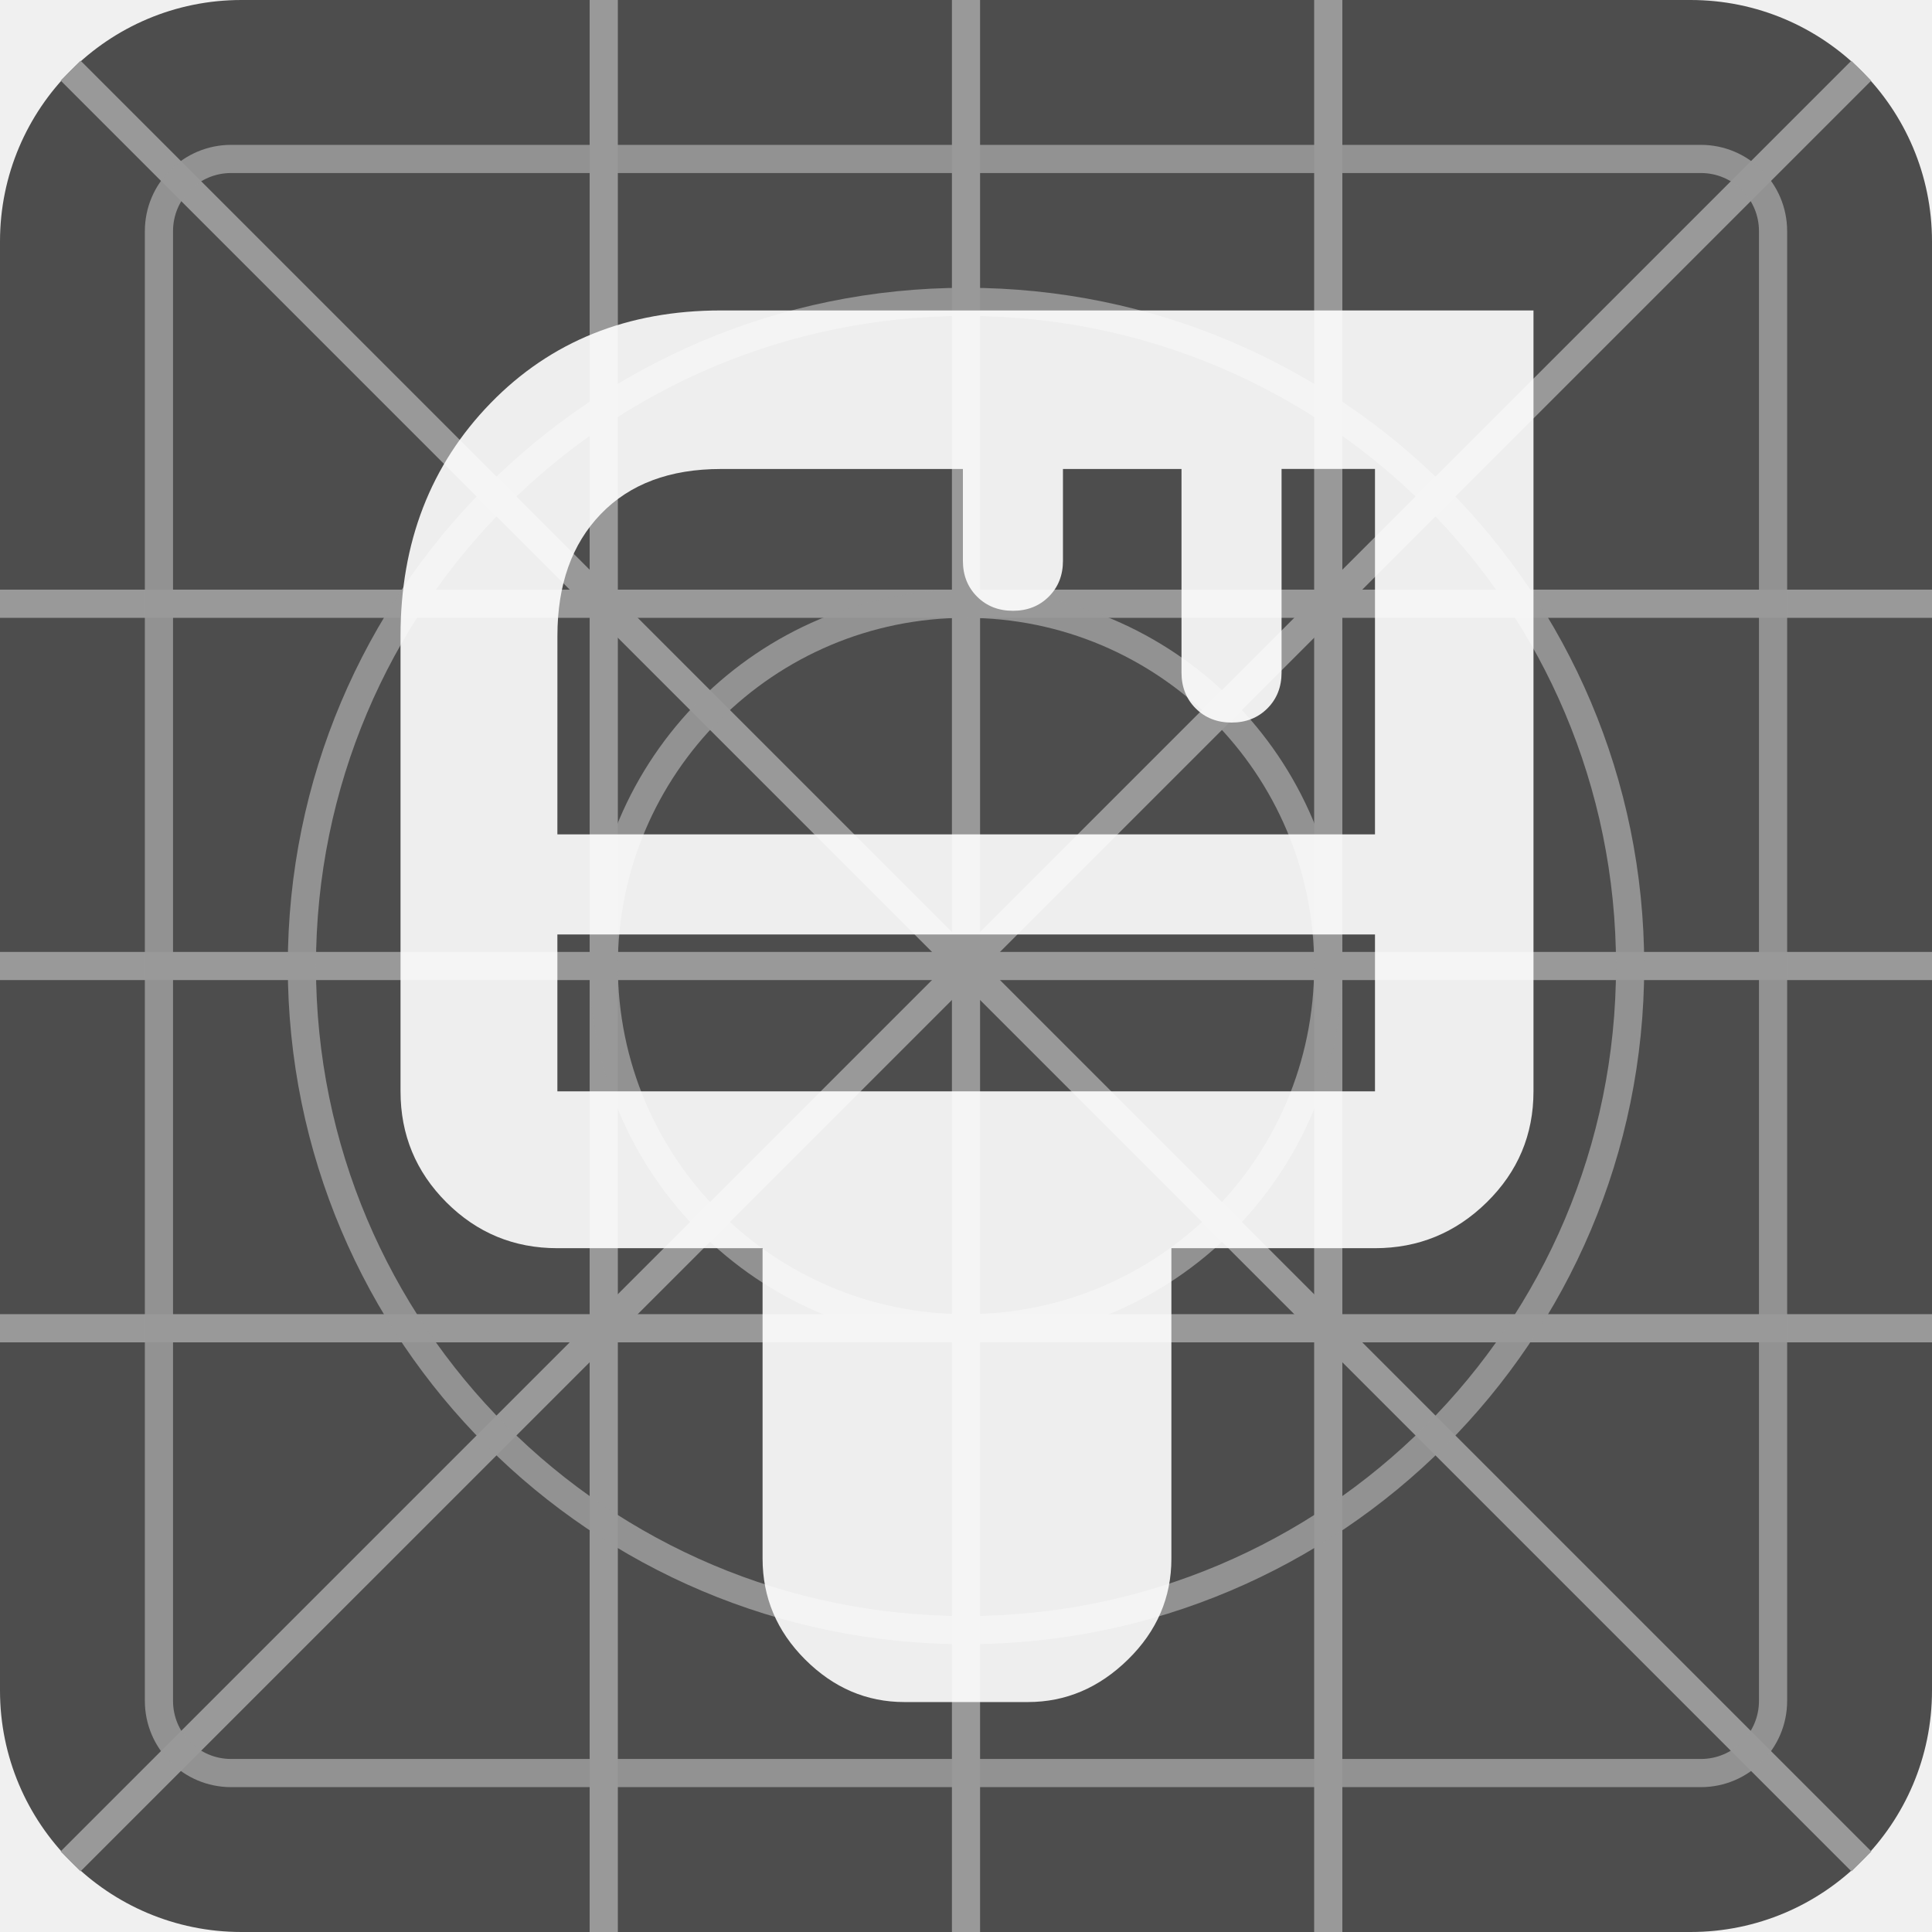
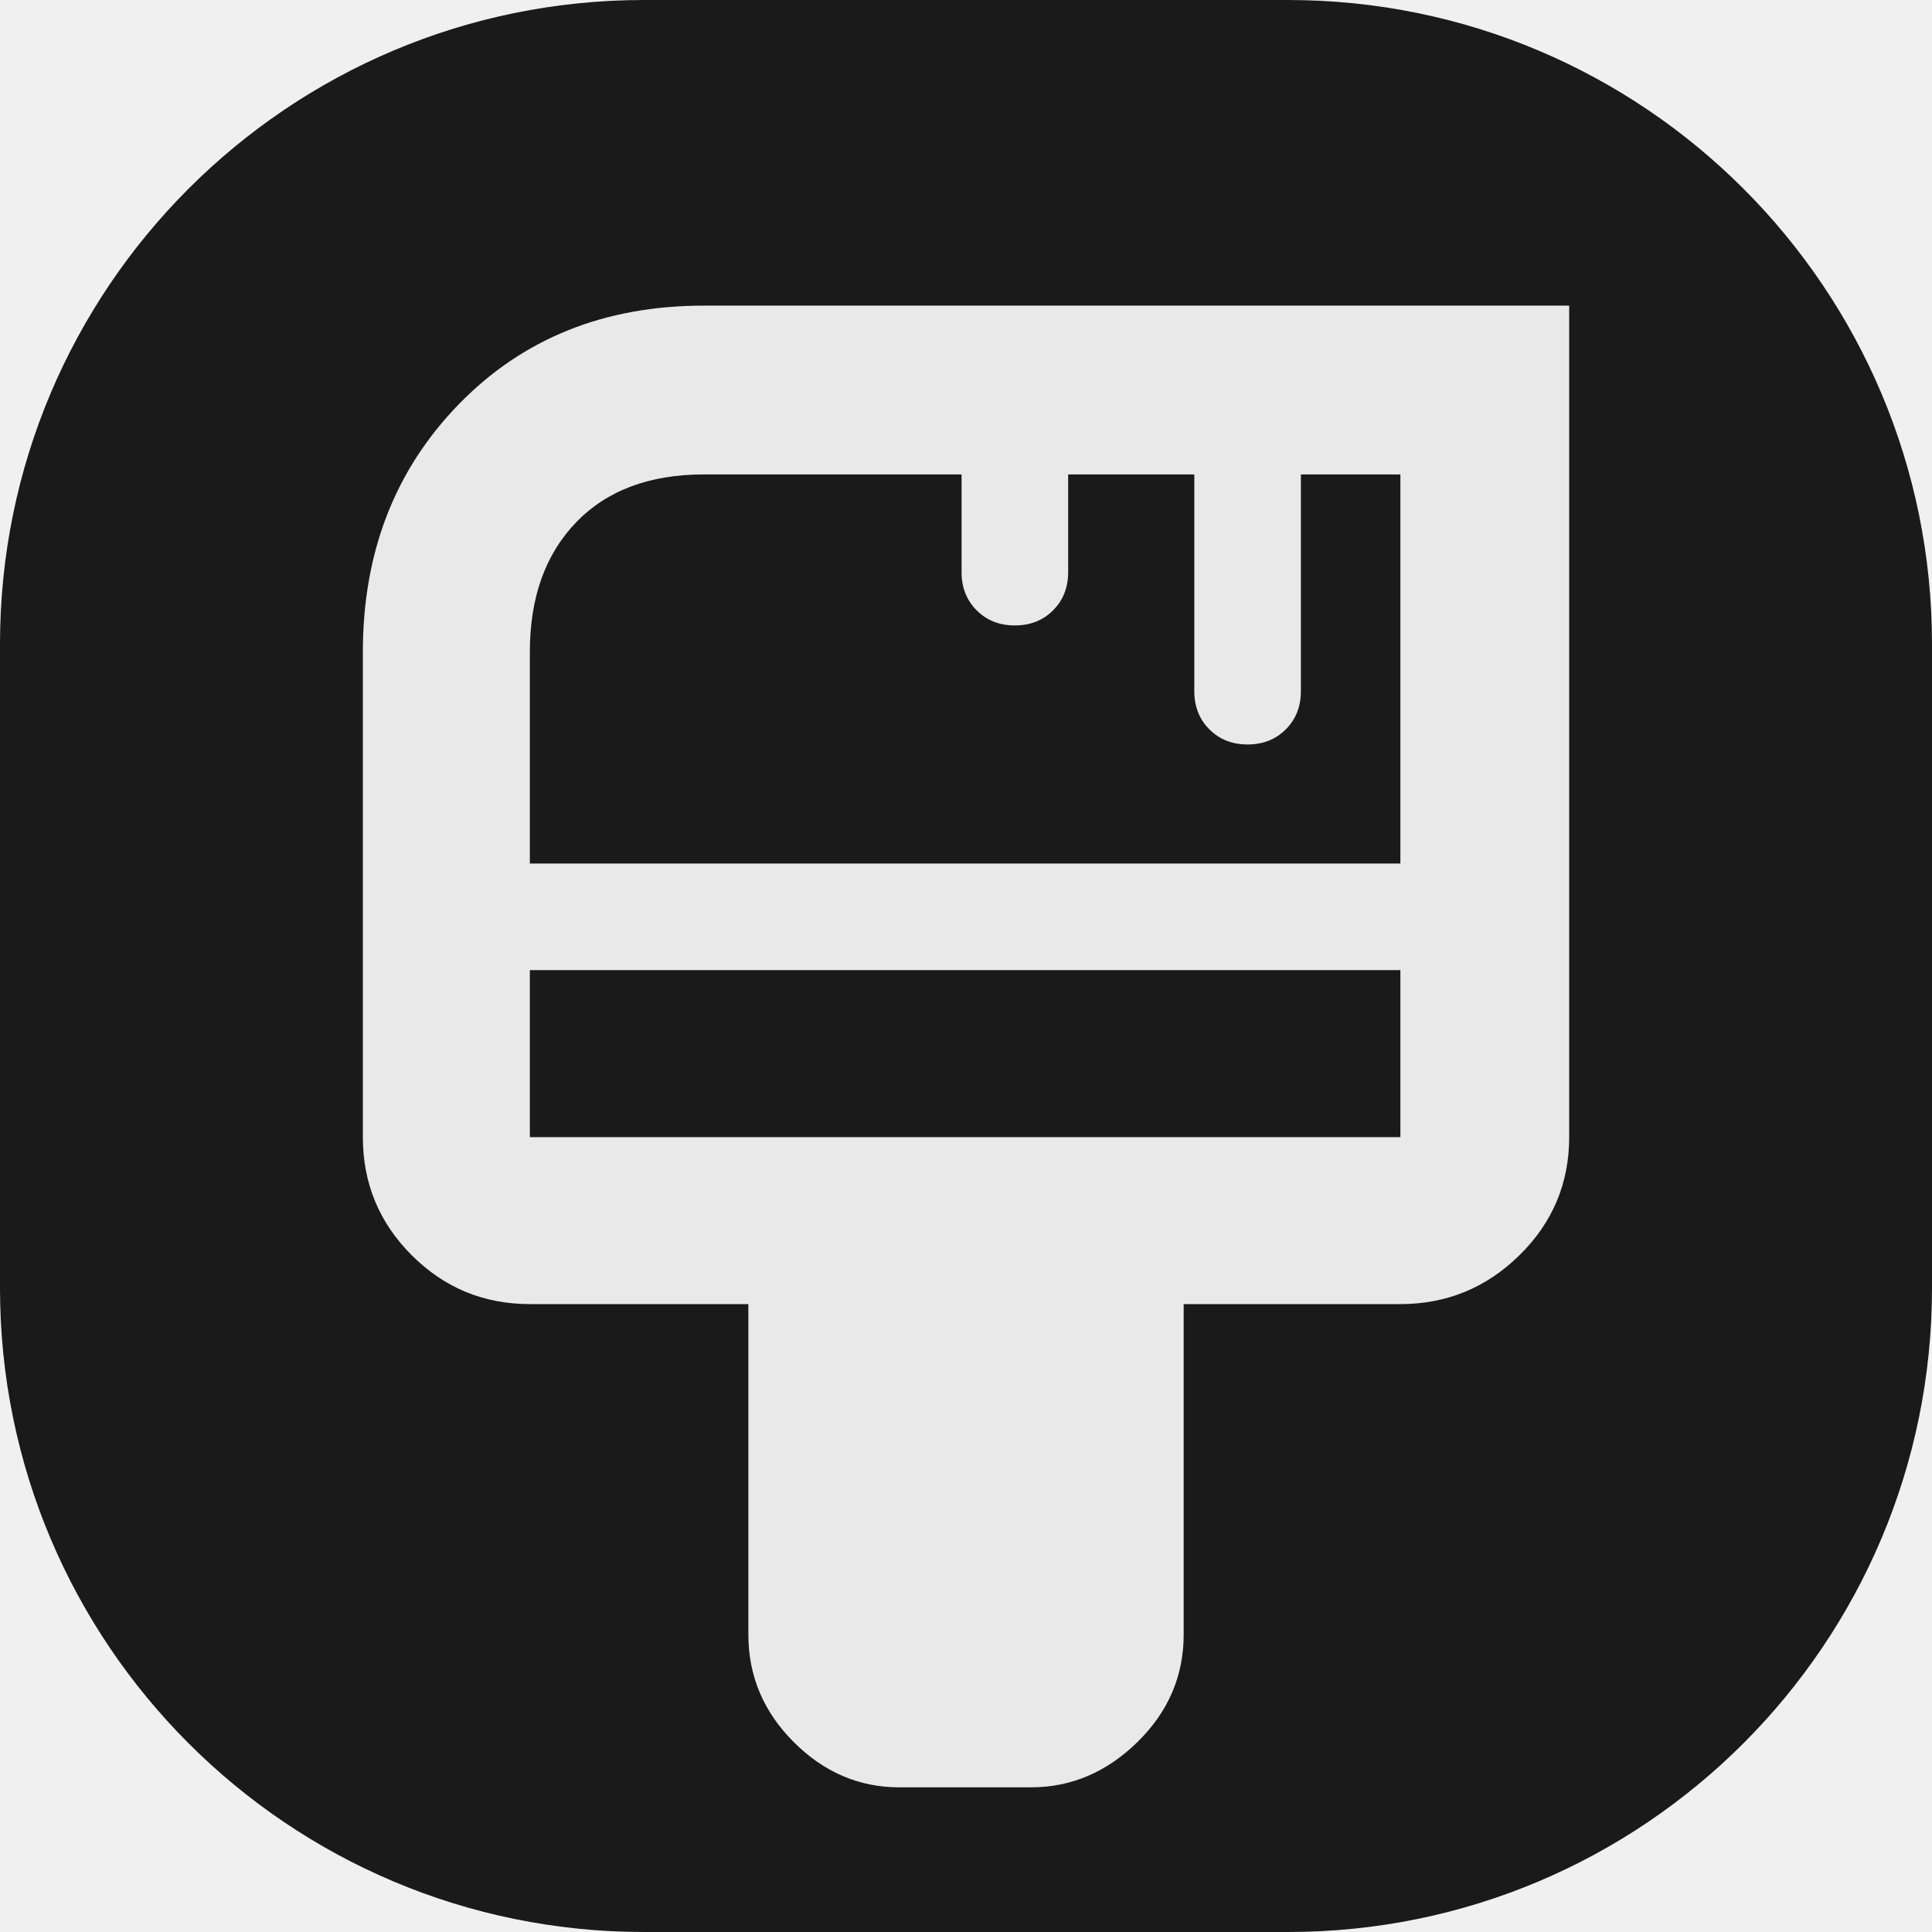
<svg xmlns="http://www.w3.org/2000/svg" height="48" width="48" version="1.1" id="svg4">
  <defs id="defs8" />
-   <g id="layer2">
-     <rect style="opacity:1;fill:#4d4d4d;fill-opacity:1;stroke:none;stroke-width:13.228;stroke-linecap:round;stroke-linejoin:round;stroke-miterlimit:4;stroke-dasharray:none;paint-order:markers fill stroke" id="rect172" width="48" height="48" x="0" y="0" rx="6" />
-   </g>
-   <g id="layer4" style="display:none">
-     <path style="fill:none;stroke:#ffffff;stroke-width:1px;stroke-linecap:butt;stroke-linejoin:miter;stroke-opacity:1" d="M 0,24 H 24" id="path2025" />
-     <path style="fill:none;stroke:#ffffff;stroke-width:1px;stroke-linecap:butt;stroke-linejoin:miter;stroke-opacity:1" d="M 12,24 V 0" id="path2027" />
-     <path style="fill:none;stroke:#ffffff;stroke-width:1px;stroke-linecap:butt;stroke-linejoin:miter;stroke-opacity:1" d="M 12,12 H 24" id="path2029" />
-     <path style="fill:none;stroke:#ffffff;stroke-width:1px;stroke-linecap:butt;stroke-linejoin:miter;stroke-opacity:1" d="M 18,12 V 24" id="path2031" />
-     <path style="fill:none;stroke:#ffffff;stroke-width:1px;stroke-linecap:butt;stroke-linejoin:miter;stroke-opacity:1" d="m 18,18 h 6" id="path2033" />
-     <path style="fill:none;stroke:#ffffff;stroke-width:1px;stroke-linecap:butt;stroke-linejoin:miter;stroke-opacity:1" d="M 18,18 H 12" id="path2044" />
-     <path style="fill:none;stroke:#ffffff;stroke-width:1px;stroke-linecap:butt;stroke-linejoin:miter;stroke-opacity:1" d="M 15,18 V 12" id="path2047" />
-     <path style="fill:none;stroke:#ffffff;stroke-width:1px;stroke-linecap:butt;stroke-linejoin:miter;stroke-opacity:1" d="M 15,33 H 33 V 15" id="path5983" />
-     <path style="fill:#ffffff;stroke:#ffffff;stroke-width:1px;stroke-linecap:butt;stroke-linejoin:miter;stroke-opacity:1" d="M 33,33 V 0" id="path6052" />
-     <path style="fill:none;stroke:#ffffff;stroke-width:1px;stroke-linecap:butt;stroke-linejoin:miter;stroke-dasharray:none;stroke-opacity:1" d="M 15,15 33,0 V 15 L 15,0 v 7.5 h 18" id="path6216" />
-   </g>
-   <g id="layer3" style="stroke:#999999;stroke-width:0.7;stroke-dasharray:none">
-     <path style="display:inline;fill:none;stroke:#999999;stroke-width:0.7;stroke-linecap:butt;stroke-linejoin:miter;stroke-dasharray:none;stroke-opacity:1" d="M 1.753,46.246 46.243,1.757" id="path550" />
-     <path style="display:inline;fill:none;stroke:#999999;stroke-width:0.7;stroke-linecap:butt;stroke-linejoin:miter;stroke-dasharray:none;stroke-opacity:1" d="m 1.754,1.754 44.493,44.493" id="path552" />
-     <path style="fill:none;stroke:#999999;stroke-width:0.7;stroke-linecap:butt;stroke-linejoin:miter;stroke-dasharray:none;stroke-opacity:1" d="M 24,0 V 48" id="path554" />
-     <path style="fill:none;stroke:#999999;stroke-width:0.7;stroke-linecap:butt;stroke-linejoin:miter;stroke-dasharray:none;stroke-opacity:1" d="M 0,24 H 48" id="path556" />
-     <path style="display:inline;fill:none;stroke:#999999;stroke-width:0.7;stroke-linecap:butt;stroke-linejoin:miter;stroke-dasharray:none;stroke-opacity:1" d="M 15,15 H 48 0" id="path2049" />
-     <path style="fill:none;stroke:#999999;stroke-width:0.7;stroke-linecap:butt;stroke-linejoin:miter;stroke-dasharray:none;stroke-opacity:1" d="M 15,15 V 0 48" id="path2051" />
-     <path style="fill:none;stroke:#999999;stroke-width:0.7;stroke-linecap:butt;stroke-linejoin:miter;stroke-dasharray:none;stroke-opacity:1" d="M 15,33 H 0 48" id="path5985" />
-     <path style="fill:none;stroke:#999999;stroke-width:0.7;stroke-linecap:butt;stroke-linejoin:miter;stroke-dasharray:none;stroke-opacity:1" d="M 33,0 V 48" id="path6054" />
-     <circle style="opacity:0.9;fill:none;fill-opacity:1;stroke:#999999;stroke-width:0.7;stroke-linecap:round;stroke-linejoin:round;stroke-miterlimit:4;stroke-dasharray:none;stroke-opacity:1;paint-order:markers fill stroke" id="path6108" r="9" cy="24" cx="24" />
-     <circle style="opacity:0.9;fill:none;fill-opacity:1;stroke:#999999;stroke-width:0.7;stroke-linecap:round;stroke-linejoin:round;stroke-miterlimit:4;stroke-dasharray:none;stroke-opacity:1;paint-order:markers fill stroke" id="circle6214" r="16.5" cy="24" cx="24" />
-     <rect style="opacity:0.9;fill:none;fill-opacity:1;stroke:#999999;stroke-width:0.7;stroke-linecap:round;stroke-linejoin:round;stroke-miterlimit:4;stroke-dasharray:none;stroke-opacity:1;paint-order:markers fill stroke" id="rect6271" width="40.102" height="40.102" x="3.949" y="3.949" rx="1.793" ry="1.793" />
+   <g id="layer2" style="stroke:none;fill:#1a1a1a">
+     <rect style="opacity:1;fill:#1a1a1a;fill-opacity:1;stroke:none;stroke-width:13.228;stroke-linecap:round;stroke-linejoin:round;stroke-miterlimit:4;stroke-dasharray:none;paint-order:markers fill stroke" id="rect172" width="48" height="48" x="0" y="0" rx="16" ry="16" />
  </g>
  <g id="layer1" style="display:inline">
-     <path d="m 22.47,42.287 q -1.409,0 -2.467,-1.057 -1.057,-1.057 -1.057,-2.508 V 31.011 h -5.099 q -1.617,0 -2.757,-1.14 Q 9.951,28.731 9.951,27.114 V 15.797 q 0,-3.482 2.239,-5.783 2.239,-2.301 5.721,-2.301 H 38.099 V 27.114 q 0,1.617 -1.161,2.757 -1.161,1.14 -2.777,1.14 h -5.058 v 7.711 q 0,1.451 -1.078,2.508 -1.078,1.057 -2.487,1.057 z M 13.848,20.73 h 20.313 v -9.079 h -2.321 v 5.058 q 0,0.539 -0.352,0.891 -0.352,0.352 -0.891,0.352 -0.539,0 -0.891,-0.352 -0.352,-0.352 -0.352,-0.891 V 11.652 H 26.409 v 2.28 q 0,0.539 -0.352,0.891 -0.352,0.352 -0.891,0.352 -0.539,0 -0.891,-0.352 -0.352,-0.352 -0.352,-0.891 v -2.28 h -6.011 q -1.907,0 -2.985,1.119 -1.078,1.119 -1.078,3.026 z m 0,6.384 H 34.161 V 23.217 H 13.848 Z m 0,-3.897 v 3.897 z" id="path2" style="opacity:0.9;fill:#ffffff;stroke:none;stroke-width:0.166;stroke-dasharray:none;stroke-opacity:1" />
+     <path d="m 22.345,44.406 q -1.501,0 -2.626,-1.126 -1.126,-1.126 -1.126,-2.67 v -8.21 h -5.429 q -1.721,0 -2.935,-1.214 -1.214,-1.214 -1.214,-2.935 V 16.201 q 0,-3.708 2.384,-6.158 2.384,-2.45 6.091,-2.45 H 38.986 V 28.251 q 0,1.721 -1.236,2.935 -1.236,1.214 -2.957,1.214 h -5.385 v 8.21 q 0,1.545 -1.148,2.67 -1.148,1.126 -2.648,1.126 z M 13.164,21.454 H 34.792 v -9.667 h -2.472 v 5.385 q 0,0.574 -0.375,0.949 -0.375,0.375 -0.949,0.375 -0.574,0 -0.949,-0.375 -0.375,-0.375 -0.375,-0.949 v -5.385 h -3.134 v 2.428 q 0,0.574 -0.375,0.949 -0.375,0.375 -0.949,0.375 -0.574,0 -0.949,-0.375 -0.375,-0.375 -0.375,-0.949 v -2.428 h -6.4 q -2.03,0 -3.178,1.192 -1.148,1.192 -1.148,3.222 z m 0,6.798 H 34.792 V 24.102 H 13.164 Z m 0,-4.149 v 4.149 z" id="path2" style="opacity:0.9;fill:#ffffff;stroke:none;stroke-width:0.177;stroke-dasharray:none;stroke-opacity:1" />
  </g>
</svg>
